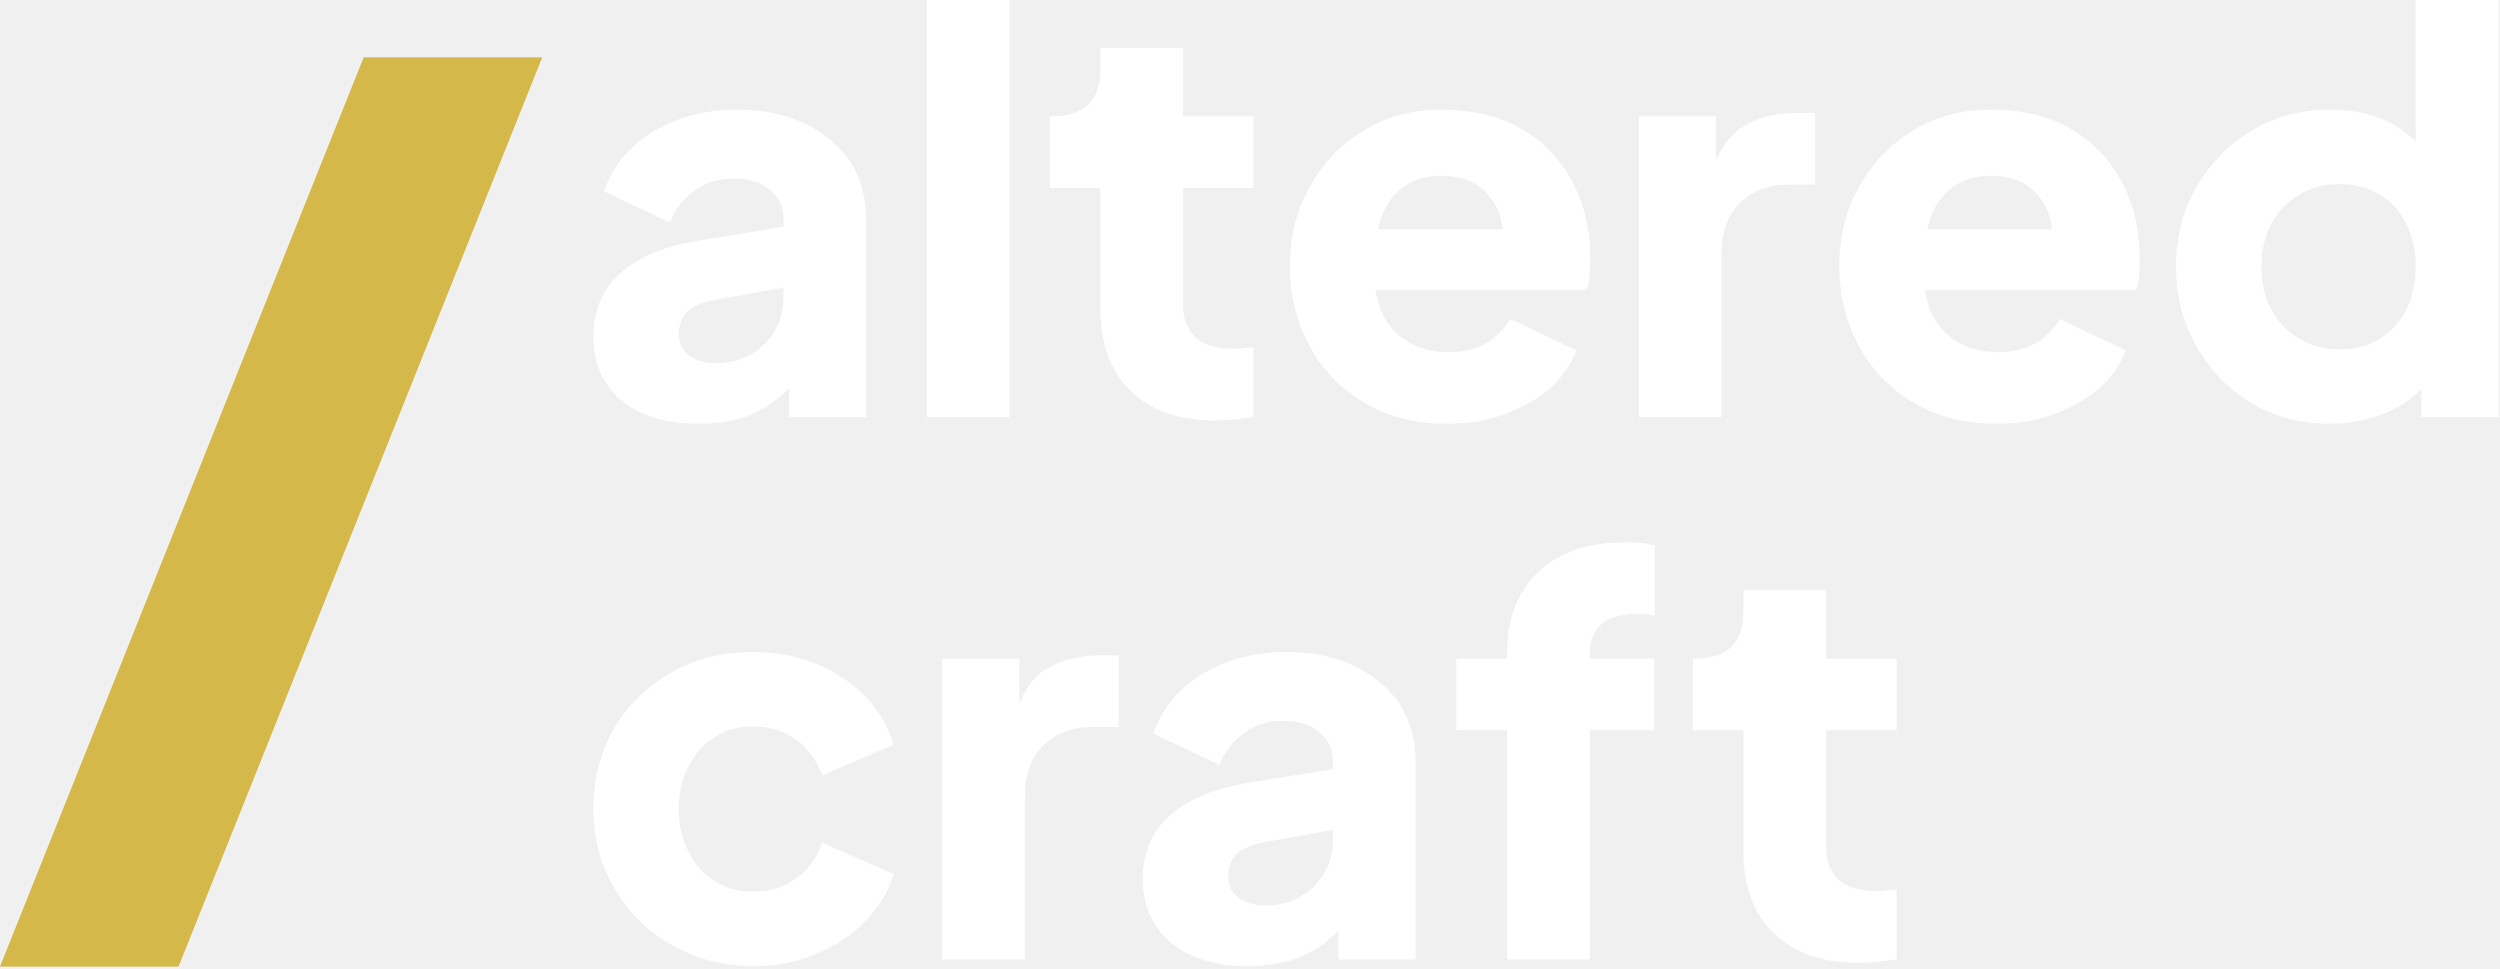
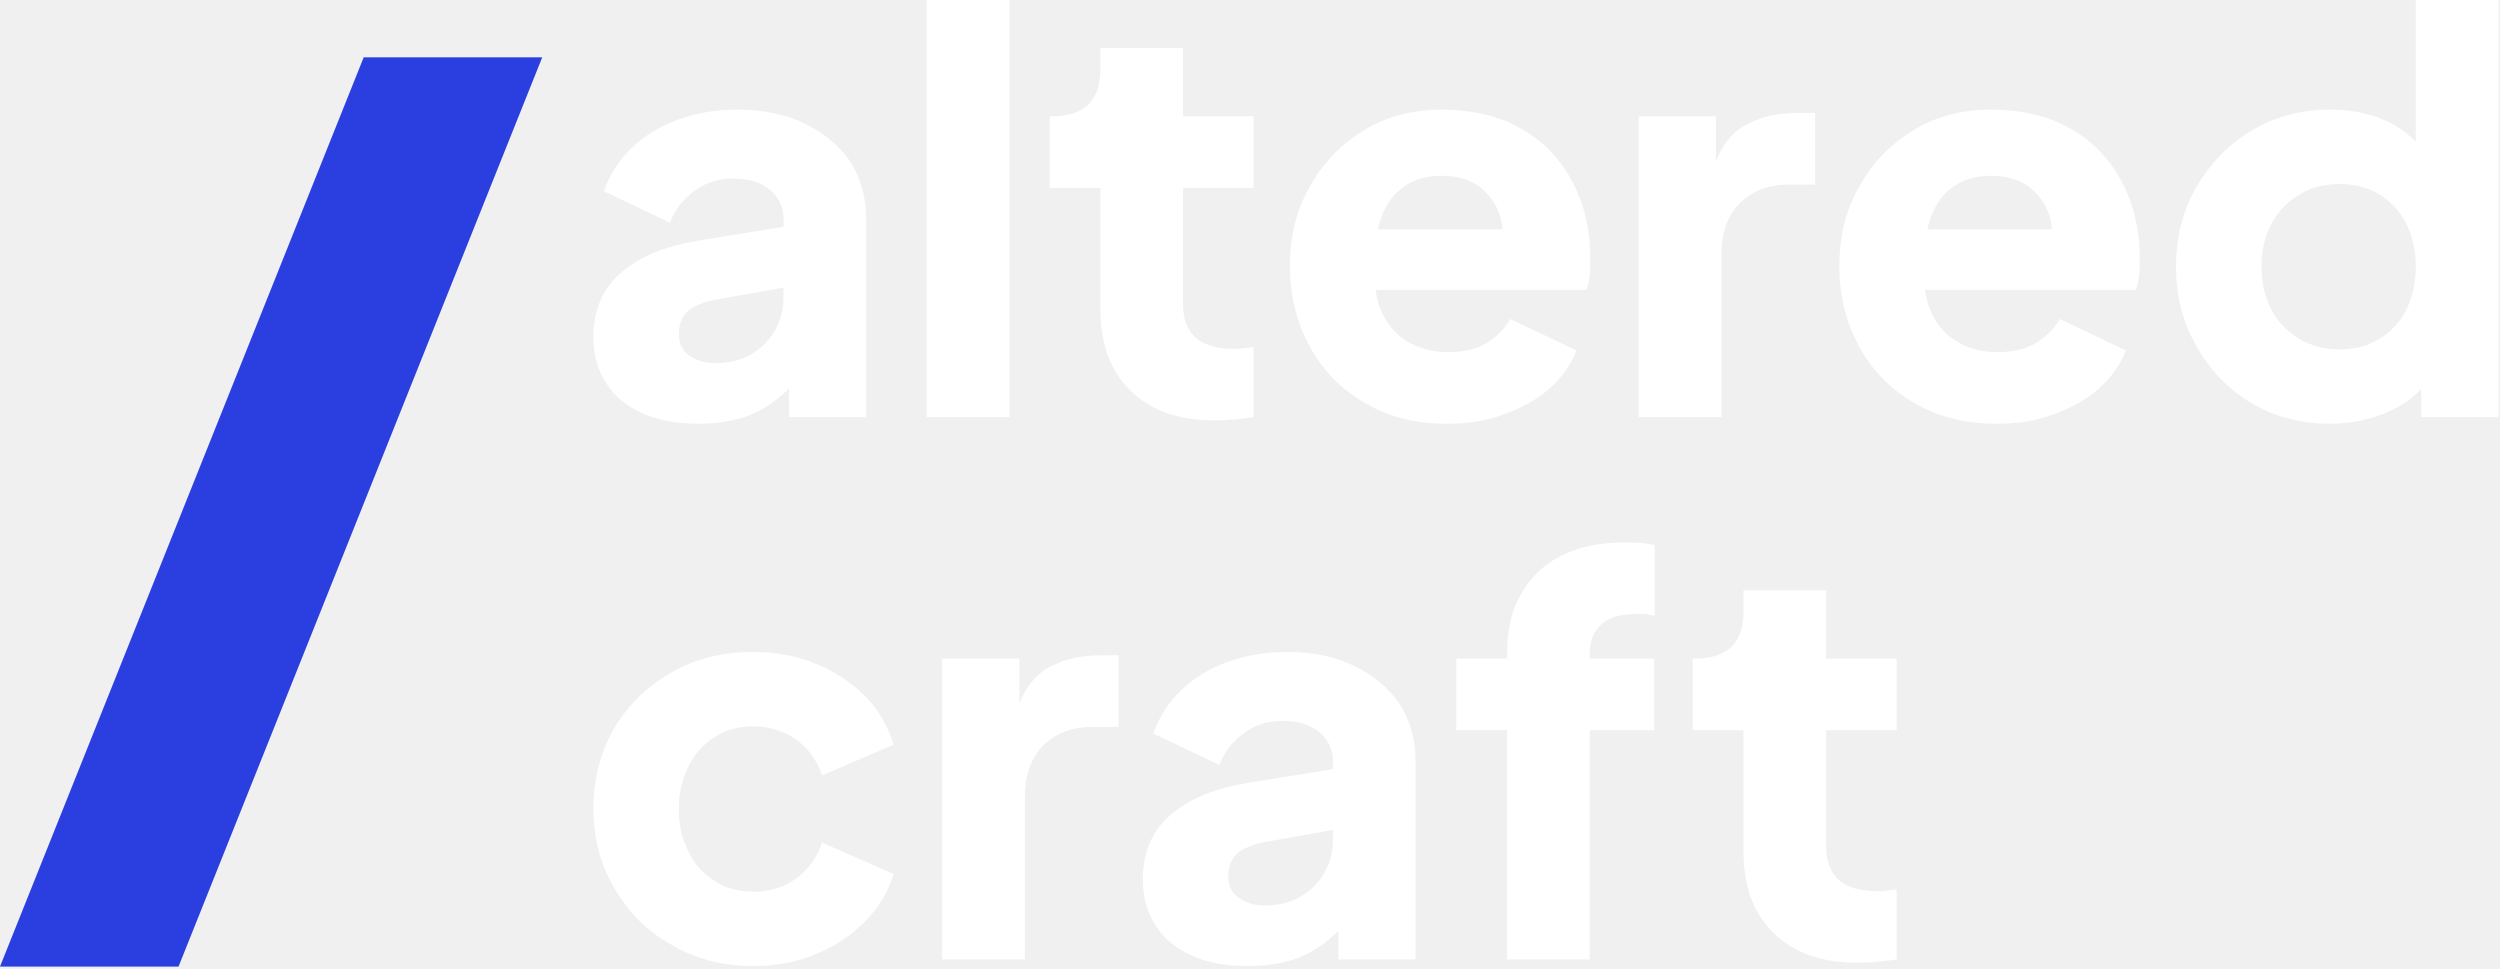
<svg xmlns="http://www.w3.org/2000/svg" width="100%" height="100%" viewBox="0 0 1361 527" version="1.1" xml:space="preserve" style="fill-rule:evenodd;clip-rule:evenodd;stroke-linejoin:round;stroke-miterlimit:2;">
  <g transform="matrix(1,0,0,1,-114.284,-3657.81)">
    <g transform="matrix(1,0,0,1,-764.044,3014.57)">
      <g transform="matrix(300,0,0,300,1191.47,870.338)">
        <path d="M0.224,0.012C0.185,0.012 0.151,0.006 0.122,-0.007C0.093,-0.02 0.071,-0.038 0.056,-0.062C0.041,-0.085 0.033,-0.113 0.033,-0.146C0.033,-0.177 0.04,-0.204 0.054,-0.228C0.068,-0.251 0.09,-0.271 0.119,-0.287C0.148,-0.303 0.184,-0.314 0.227,-0.321L0.394,-0.348L0.394,-0.238L0.254,-0.213C0.233,-0.209 0.216,-0.202 0.205,-0.193C0.194,-0.183 0.188,-0.169 0.188,-0.151C0.188,-0.134 0.194,-0.121 0.207,-0.112C0.22,-0.103 0.235,-0.098 0.254,-0.098C0.279,-0.098 0.3,-0.103 0.319,-0.114C0.338,-0.125 0.352,-0.139 0.363,-0.158C0.373,-0.176 0.378,-0.196 0.378,-0.218L0.378,-0.36C0.378,-0.381 0.37,-0.398 0.354,-0.412C0.337,-0.426 0.315,-0.433 0.287,-0.433C0.26,-0.433 0.237,-0.426 0.217,-0.411C0.196,-0.396 0.181,-0.377 0.172,-0.353L0.052,-0.41C0.063,-0.441 0.08,-0.467 0.103,-0.489C0.126,-0.511 0.154,-0.528 0.187,-0.54C0.22,-0.552 0.255,-0.558 0.294,-0.558C0.34,-0.558 0.381,-0.55 0.416,-0.533C0.451,-0.516 0.479,-0.493 0.499,-0.464C0.518,-0.434 0.528,-0.399 0.528,-0.36L0.528,-0L0.388,-0L0.388,-0.088L0.422,-0.094C0.406,-0.07 0.388,-0.05 0.369,-0.035C0.35,-0.019 0.328,-0.007 0.304,0.001C0.28,0.008 0.253,0.012 0.224,0.012Z" style="fill:white;fill-rule:nonzero;" />
      </g>
      <g transform="matrix(300,0,0,300,1366.37,870.338)">
        <rect x="0.055" y="-0.757" width="0.15" height="0.757" style="fill:white;fill-rule:nonzero;" />
      </g>
      <g transform="matrix(300,0,0,300,1444.37,870.338)">
        <path d="M0.318,0.006C0.252,0.006 0.201,-0.012 0.165,-0.048C0.128,-0.083 0.11,-0.133 0.11,-0.197L0.11,-0.416L0.018,-0.416L0.018,-0.546L0.023,-0.546C0.051,-0.546 0.073,-0.553 0.088,-0.567C0.102,-0.581 0.11,-0.602 0.11,-0.63L0.11,-0.67L0.26,-0.67L0.26,-0.546L0.388,-0.546L0.388,-0.416L0.26,-0.416L0.26,-0.207C0.26,-0.188 0.263,-0.173 0.27,-0.161C0.277,-0.148 0.287,-0.139 0.301,-0.133C0.315,-0.127 0.332,-0.124 0.353,-0.124C0.358,-0.124 0.363,-0.124 0.369,-0.125C0.375,-0.126 0.381,-0.126 0.388,-0.127L0.388,-0C0.378,0.001 0.367,0.003 0.354,0.004C0.341,0.005 0.329,0.006 0.318,0.006Z" style="fill:white;fill-rule:nonzero;" />
      </g>
      <g transform="matrix(300,0,0,300,1570.67,870.338)">
        <path d="M0.318,0.012C0.26,0.012 0.21,-0.001 0.167,-0.027C0.124,-0.052 0.091,-0.087 0.068,-0.13C0.045,-0.173 0.033,-0.221 0.033,-0.274C0.033,-0.329 0.045,-0.377 0.07,-0.42C0.094,-0.463 0.127,-0.496 0.168,-0.521C0.209,-0.546 0.256,-0.558 0.308,-0.558C0.351,-0.558 0.39,-0.551 0.423,-0.538C0.456,-0.524 0.485,-0.505 0.508,-0.48C0.531,-0.455 0.548,-0.427 0.56,-0.395C0.572,-0.362 0.578,-0.327 0.578,-0.289C0.578,-0.278 0.578,-0.268 0.577,-0.258C0.576,-0.247 0.574,-0.238 0.571,-0.231L0.162,-0.231L0.162,-0.341L0.486,-0.341L0.415,-0.289C0.422,-0.318 0.421,-0.343 0.414,-0.366C0.407,-0.388 0.394,-0.405 0.376,-0.419C0.357,-0.432 0.335,-0.438 0.308,-0.438C0.282,-0.438 0.26,-0.432 0.241,-0.419C0.222,-0.406 0.208,-0.388 0.199,-0.363C0.19,-0.338 0.186,-0.308 0.188,-0.273C0.185,-0.242 0.189,-0.215 0.199,-0.192C0.209,-0.169 0.224,-0.151 0.245,-0.138C0.266,-0.125 0.291,-0.118 0.32,-0.118C0.347,-0.118 0.37,-0.123 0.389,-0.134C0.407,-0.145 0.422,-0.159 0.433,-0.178L0.553,-0.121C0.542,-0.094 0.526,-0.071 0.503,-0.051C0.48,-0.031 0.452,-0.016 0.421,-0.005C0.39,0.007 0.355,0.012 0.318,0.012Z" style="fill:white;fill-rule:nonzero;" />
      </g>
      <g transform="matrix(300,0,0,300,1753.97,870.338)">
        <path d="M0.055,-0L0.055,-0.546L0.195,-0.546L0.195,-0.415L0.185,-0.434C0.197,-0.48 0.217,-0.511 0.245,-0.528C0.272,-0.544 0.305,-0.552 0.343,-0.552L0.375,-0.552L0.375,-0.422L0.328,-0.422C0.291,-0.422 0.262,-0.411 0.239,-0.389C0.216,-0.366 0.205,-0.335 0.205,-0.294L0.205,-0L0.055,-0Z" style="fill:white;fill-rule:nonzero;" />
      </g>
      <g transform="matrix(300,0,0,300,1869.77,870.338)">
        <path d="M0.318,0.012C0.26,0.012 0.21,-0.001 0.167,-0.027C0.124,-0.052 0.091,-0.087 0.068,-0.13C0.045,-0.173 0.033,-0.221 0.033,-0.274C0.033,-0.329 0.045,-0.377 0.07,-0.42C0.094,-0.463 0.127,-0.496 0.168,-0.521C0.209,-0.546 0.256,-0.558 0.308,-0.558C0.351,-0.558 0.39,-0.551 0.423,-0.538C0.456,-0.524 0.485,-0.505 0.508,-0.48C0.531,-0.455 0.548,-0.427 0.56,-0.395C0.572,-0.362 0.578,-0.327 0.578,-0.289C0.578,-0.278 0.578,-0.268 0.577,-0.258C0.576,-0.247 0.574,-0.238 0.571,-0.231L0.162,-0.231L0.162,-0.341L0.486,-0.341L0.415,-0.289C0.422,-0.318 0.421,-0.343 0.414,-0.366C0.407,-0.388 0.394,-0.405 0.376,-0.419C0.357,-0.432 0.335,-0.438 0.308,-0.438C0.282,-0.438 0.26,-0.432 0.241,-0.419C0.222,-0.406 0.208,-0.388 0.199,-0.363C0.19,-0.338 0.186,-0.308 0.188,-0.273C0.185,-0.242 0.189,-0.215 0.199,-0.192C0.209,-0.169 0.224,-0.151 0.245,-0.138C0.266,-0.125 0.291,-0.118 0.32,-0.118C0.347,-0.118 0.37,-0.123 0.389,-0.134C0.407,-0.145 0.422,-0.159 0.433,-0.178L0.553,-0.121C0.542,-0.094 0.526,-0.071 0.503,-0.051C0.48,-0.031 0.452,-0.016 0.421,-0.005C0.39,0.007 0.355,0.012 0.318,0.012Z" style="fill:white;fill-rule:nonzero;" />
      </g>
      <g transform="matrix(300,0,0,300,2053.07,870.338)">
        <path d="M0.312,0.012C0.259,0.012 0.211,-0.001 0.169,-0.026C0.127,-0.051 0.094,-0.086 0.07,-0.129C0.045,-0.172 0.033,-0.22 0.033,-0.273C0.033,-0.326 0.045,-0.375 0.07,-0.418C0.095,-0.46 0.128,-0.495 0.17,-0.52C0.212,-0.545 0.259,-0.558 0.311,-0.558C0.351,-0.558 0.387,-0.551 0.418,-0.536C0.448,-0.521 0.473,-0.499 0.491,-0.472L0.468,-0.442L0.468,-0.757L0.618,-0.757L0.618,-0L0.478,-0L0.478,-0.1L0.492,-0.069C0.473,-0.042 0.448,-0.022 0.416,-0.009C0.384,0.005 0.349,0.012 0.312,0.012ZM0.33,-0.123C0.357,-0.123 0.381,-0.129 0.402,-0.142C0.423,-0.155 0.439,-0.172 0.451,-0.195C0.462,-0.218 0.468,-0.244 0.468,-0.273C0.468,-0.302 0.462,-0.328 0.451,-0.351C0.439,-0.374 0.423,-0.391 0.402,-0.404C0.381,-0.417 0.357,-0.423 0.33,-0.423C0.303,-0.423 0.278,-0.417 0.257,-0.404C0.235,-0.391 0.218,-0.373 0.206,-0.351C0.194,-0.328 0.188,-0.302 0.188,-0.273C0.188,-0.244 0.194,-0.218 0.206,-0.195C0.218,-0.172 0.235,-0.155 0.257,-0.142C0.278,-0.129 0.303,-0.123 0.33,-0.123Z" style="fill:white;fill-rule:nonzero;" />
      </g>
      <g transform="matrix(300,0,0,300,2254.97,870.338)">
            </g>
    </g>
    <g transform="matrix(1,0,0,1,-764.044,3309.81)">
      <g transform="matrix(300,0,0,300,1191.47,870.338)">
        <path d="M0.323,0.012C0.268,0.012 0.219,-0.001 0.176,-0.026C0.132,-0.05 0.097,-0.085 0.072,-0.128C0.046,-0.171 0.033,-0.22 0.033,-0.274C0.033,-0.328 0.046,-0.377 0.071,-0.42C0.096,-0.462 0.131,-0.496 0.175,-0.521C0.219,-0.546 0.268,-0.558 0.323,-0.558C0.364,-0.558 0.401,-0.551 0.436,-0.537C0.471,-0.523 0.5,-0.503 0.525,-0.479C0.55,-0.454 0.567,-0.424 0.578,-0.39L0.448,-0.334C0.439,-0.361 0.423,-0.383 0.401,-0.399C0.378,-0.415 0.352,-0.423 0.323,-0.423C0.297,-0.423 0.274,-0.417 0.254,-0.404C0.233,-0.391 0.217,-0.374 0.206,-0.351C0.194,-0.328 0.188,-0.302 0.188,-0.273C0.188,-0.244 0.194,-0.218 0.206,-0.195C0.217,-0.172 0.233,-0.155 0.254,-0.142C0.274,-0.129 0.297,-0.123 0.323,-0.123C0.353,-0.123 0.379,-0.131 0.401,-0.147C0.423,-0.163 0.439,-0.185 0.448,-0.212L0.578,-0.155C0.568,-0.123 0.551,-0.094 0.526,-0.069C0.501,-0.044 0.472,-0.024 0.437,-0.01C0.402,0.005 0.364,0.012 0.323,0.012Z" style="fill:white;fill-rule:nonzero;" />
      </g>
      <g transform="matrix(300,0,0,300,1374.77,870.338)">
        <path d="M0.055,-0L0.055,-0.546L0.195,-0.546L0.195,-0.415L0.185,-0.434C0.197,-0.48 0.217,-0.511 0.245,-0.528C0.272,-0.544 0.305,-0.552 0.343,-0.552L0.375,-0.552L0.375,-0.422L0.328,-0.422C0.291,-0.422 0.262,-0.411 0.239,-0.389C0.216,-0.366 0.205,-0.335 0.205,-0.294L0.205,-0L0.055,-0Z" style="fill:white;fill-rule:nonzero;" />
      </g>
      <g transform="matrix(300,0,0,300,1490.57,870.338)">
        <path d="M0.224,0.012C0.185,0.012 0.151,0.006 0.122,-0.007C0.093,-0.02 0.071,-0.038 0.056,-0.062C0.041,-0.085 0.033,-0.113 0.033,-0.146C0.033,-0.177 0.04,-0.204 0.054,-0.228C0.068,-0.251 0.09,-0.271 0.119,-0.287C0.148,-0.303 0.184,-0.314 0.227,-0.321L0.394,-0.348L0.394,-0.238L0.254,-0.213C0.233,-0.209 0.216,-0.202 0.205,-0.193C0.194,-0.183 0.188,-0.169 0.188,-0.151C0.188,-0.134 0.194,-0.121 0.207,-0.112C0.22,-0.103 0.235,-0.098 0.254,-0.098C0.279,-0.098 0.3,-0.103 0.319,-0.114C0.338,-0.125 0.352,-0.139 0.363,-0.158C0.373,-0.176 0.378,-0.196 0.378,-0.218L0.378,-0.36C0.378,-0.381 0.37,-0.398 0.354,-0.412C0.337,-0.426 0.315,-0.433 0.287,-0.433C0.26,-0.433 0.237,-0.426 0.217,-0.411C0.196,-0.396 0.181,-0.377 0.172,-0.353L0.052,-0.41C0.063,-0.441 0.08,-0.467 0.103,-0.489C0.126,-0.511 0.154,-0.528 0.187,-0.54C0.22,-0.552 0.255,-0.558 0.294,-0.558C0.34,-0.558 0.381,-0.55 0.416,-0.533C0.451,-0.516 0.479,-0.493 0.499,-0.464C0.518,-0.434 0.528,-0.399 0.528,-0.36L0.528,-0L0.388,-0L0.388,-0.088L0.422,-0.094C0.406,-0.07 0.388,-0.05 0.369,-0.035C0.35,-0.019 0.328,-0.007 0.304,0.001C0.28,0.008 0.253,0.012 0.224,0.012Z" style="fill:white;fill-rule:nonzero;" />
      </g>
      <g transform="matrix(300,0,0,300,1662.47,870.338)">
        <path d="M0.121,-0L0.121,-0.416L0.029,-0.416L0.029,-0.546L0.121,-0.546L0.121,-0.554C0.121,-0.597 0.129,-0.634 0.147,-0.664C0.164,-0.694 0.188,-0.717 0.22,-0.733C0.252,-0.749 0.291,-0.757 0.336,-0.757C0.345,-0.757 0.354,-0.756 0.364,-0.756C0.374,-0.755 0.382,-0.753 0.389,-0.752L0.389,-0.624C0.382,-0.625 0.377,-0.626 0.372,-0.627C0.367,-0.627 0.361,-0.627 0.356,-0.627C0.328,-0.627 0.307,-0.621 0.293,-0.609C0.278,-0.596 0.271,-0.578 0.271,-0.554L0.271,-0.546L0.388,-0.546L0.388,-0.416L0.271,-0.416L0.271,-0L0.121,-0Z" style="fill:white;fill-rule:nonzero;" />
      </g>
      <g transform="matrix(300,0,0,300,1794.47,870.338)">
        <path d="M0.318,0.006C0.252,0.006 0.201,-0.012 0.165,-0.048C0.128,-0.083 0.11,-0.133 0.11,-0.197L0.11,-0.416L0.018,-0.416L0.018,-0.546L0.023,-0.546C0.051,-0.546 0.073,-0.553 0.088,-0.567C0.102,-0.581 0.11,-0.602 0.11,-0.63L0.11,-0.67L0.26,-0.67L0.26,-0.546L0.388,-0.546L0.388,-0.416L0.26,-0.416L0.26,-0.207C0.26,-0.188 0.263,-0.173 0.27,-0.161C0.277,-0.148 0.287,-0.139 0.301,-0.133C0.315,-0.127 0.332,-0.124 0.353,-0.124C0.358,-0.124 0.363,-0.124 0.369,-0.125C0.375,-0.126 0.381,-0.126 0.388,-0.127L0.388,-0C0.378,0.001 0.367,0.003 0.354,0.004C0.341,0.005 0.329,0.006 0.318,0.006Z" style="fill:white;fill-rule:nonzero;" />
      </g>
      <g transform="matrix(300,0,0,300,1920.77,870.338)">
            </g>
    </g>
    <g transform="matrix(1,0,0,1,-1089.19,3014.57)">
      <g transform="matrix(600,0,0,600,1191.47,1097.44)">
-         <path d="M0.02,0.12L0.35,-0.705L0.512,-0.705L0.182,0.12L0.02,0.12Z" style="fill:rgb(212,184,74);fill-rule:nonzero;" />
+         <path d="M0.02,0.12L0.35,-0.705L0.512,-0.705L0.182,0.12L0.02,0.12Z" style="fill:rgb(43,63,224);fill-rule:nonzero;" />
      </g>
      <g transform="matrix(600,0,0,600,1510.67,1097.44)">
            </g>
    </g>
  </g>
</svg>
